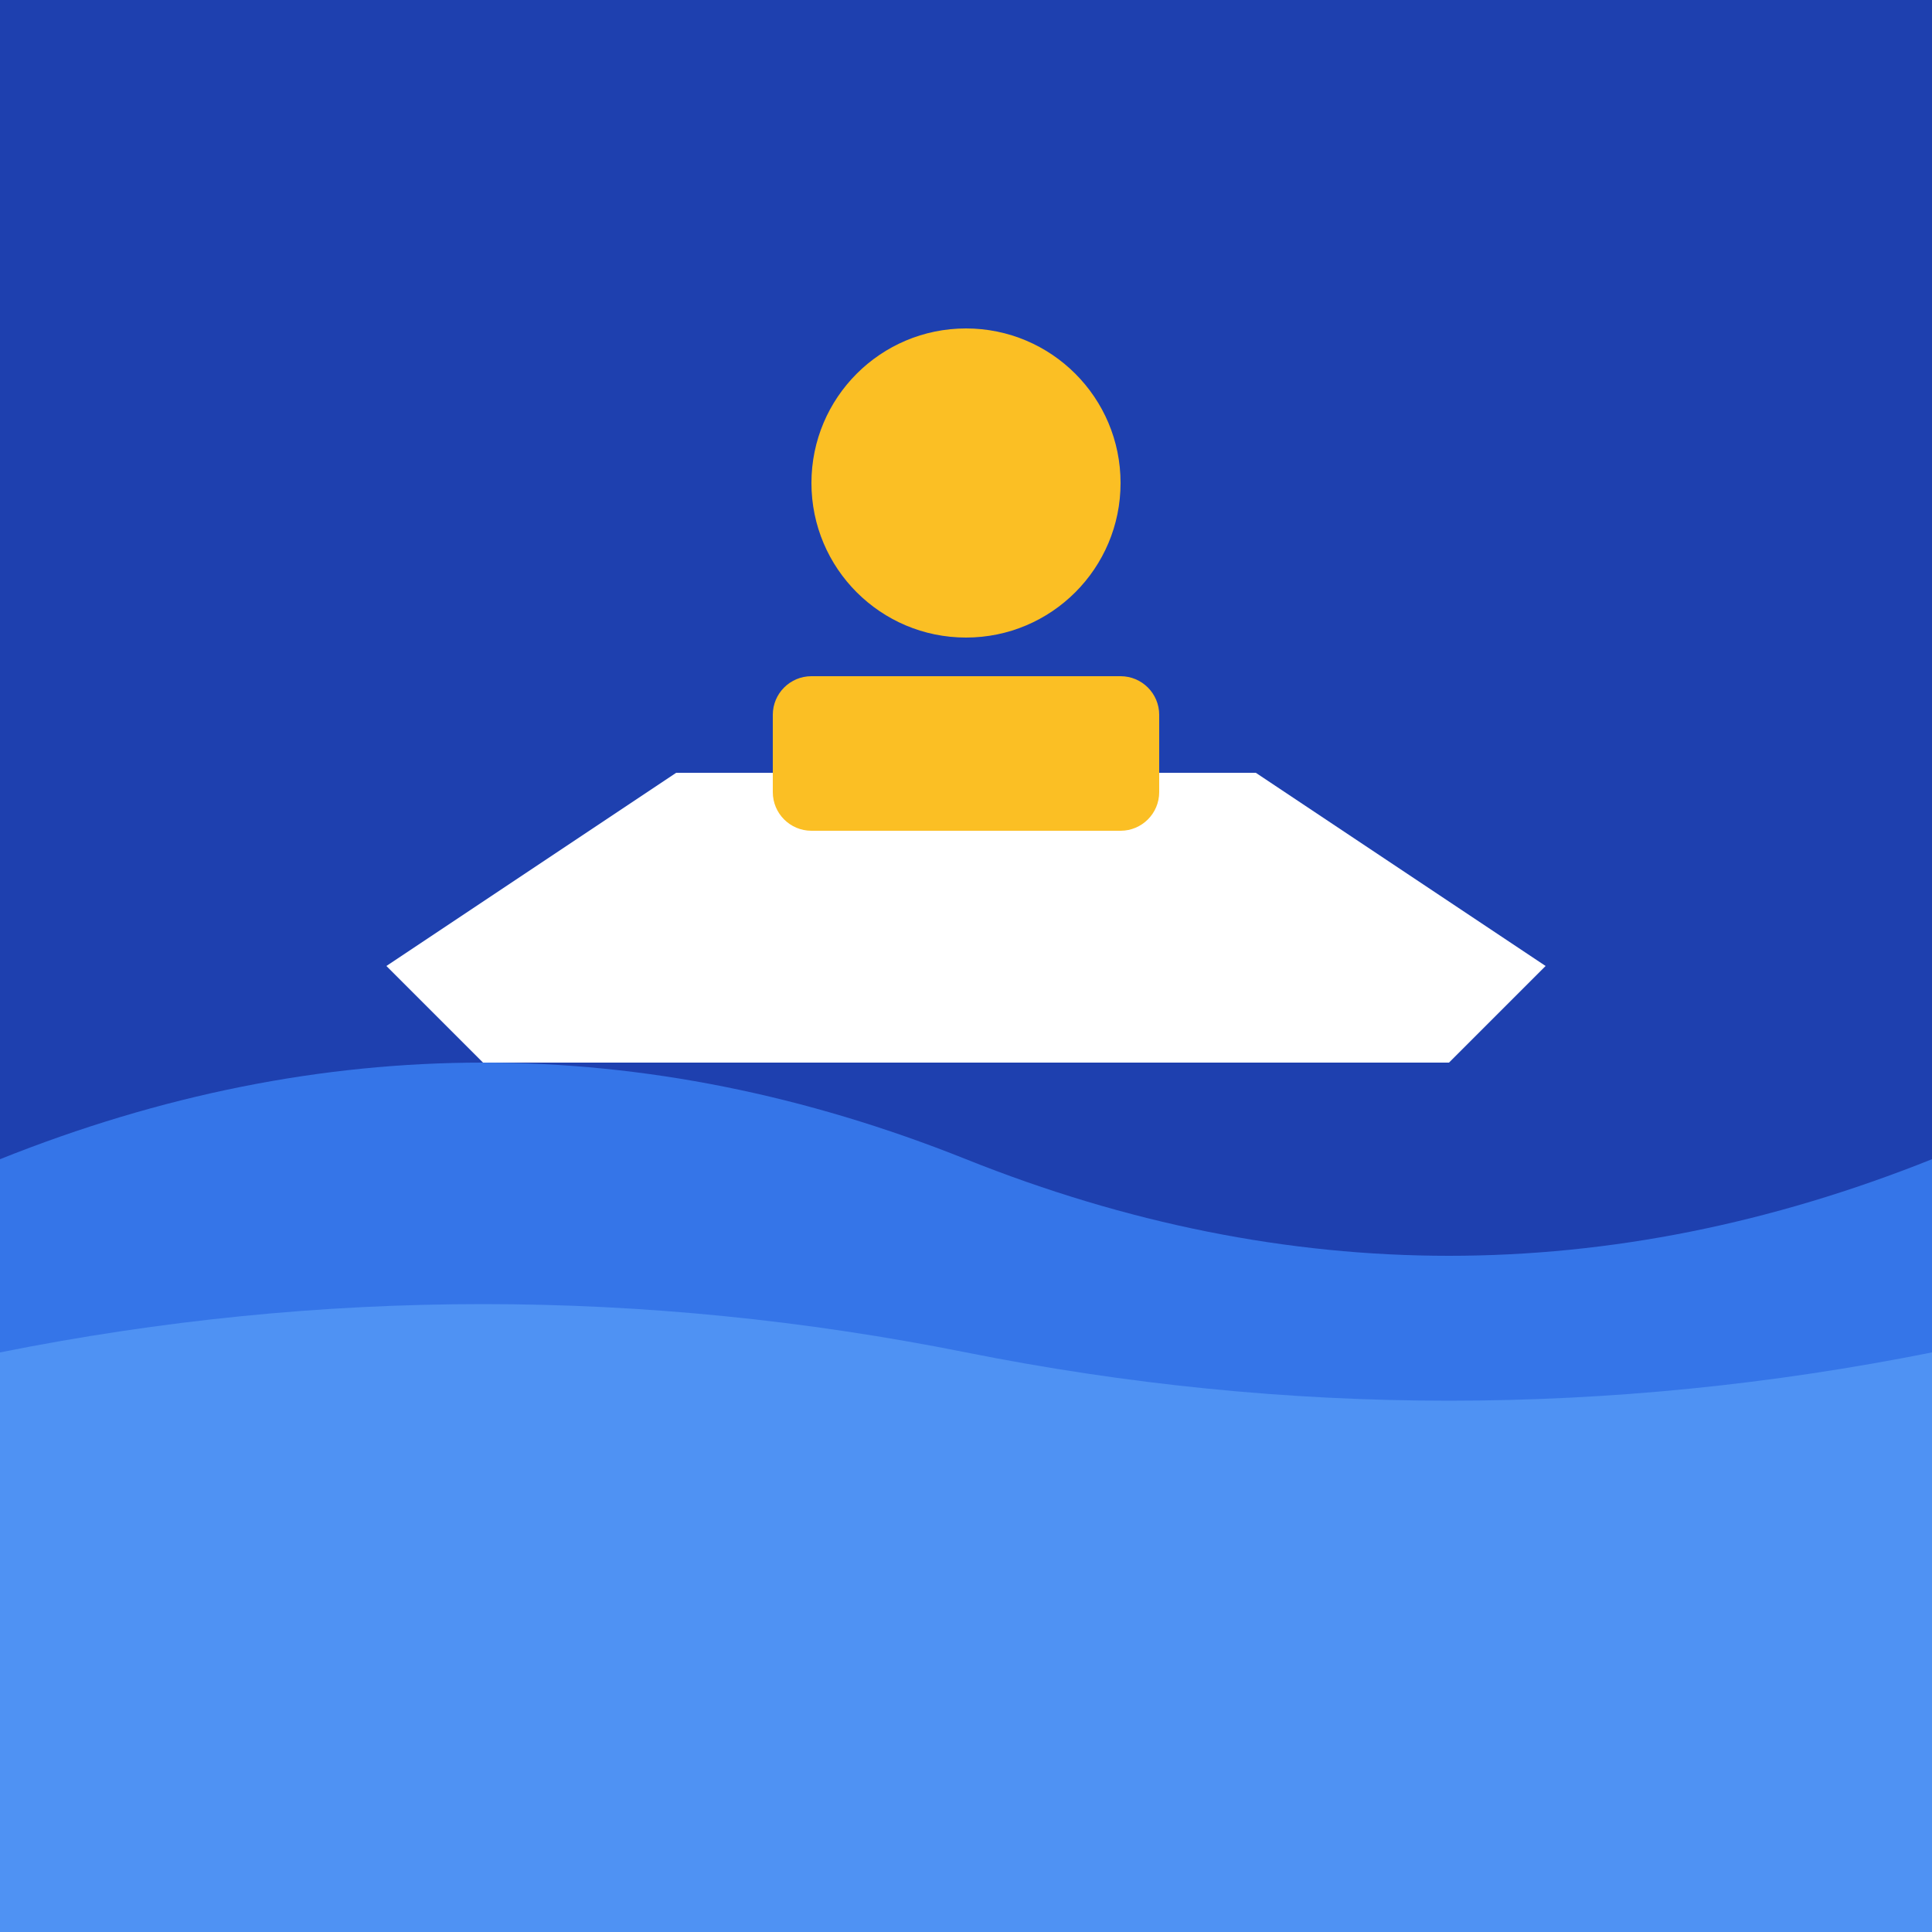
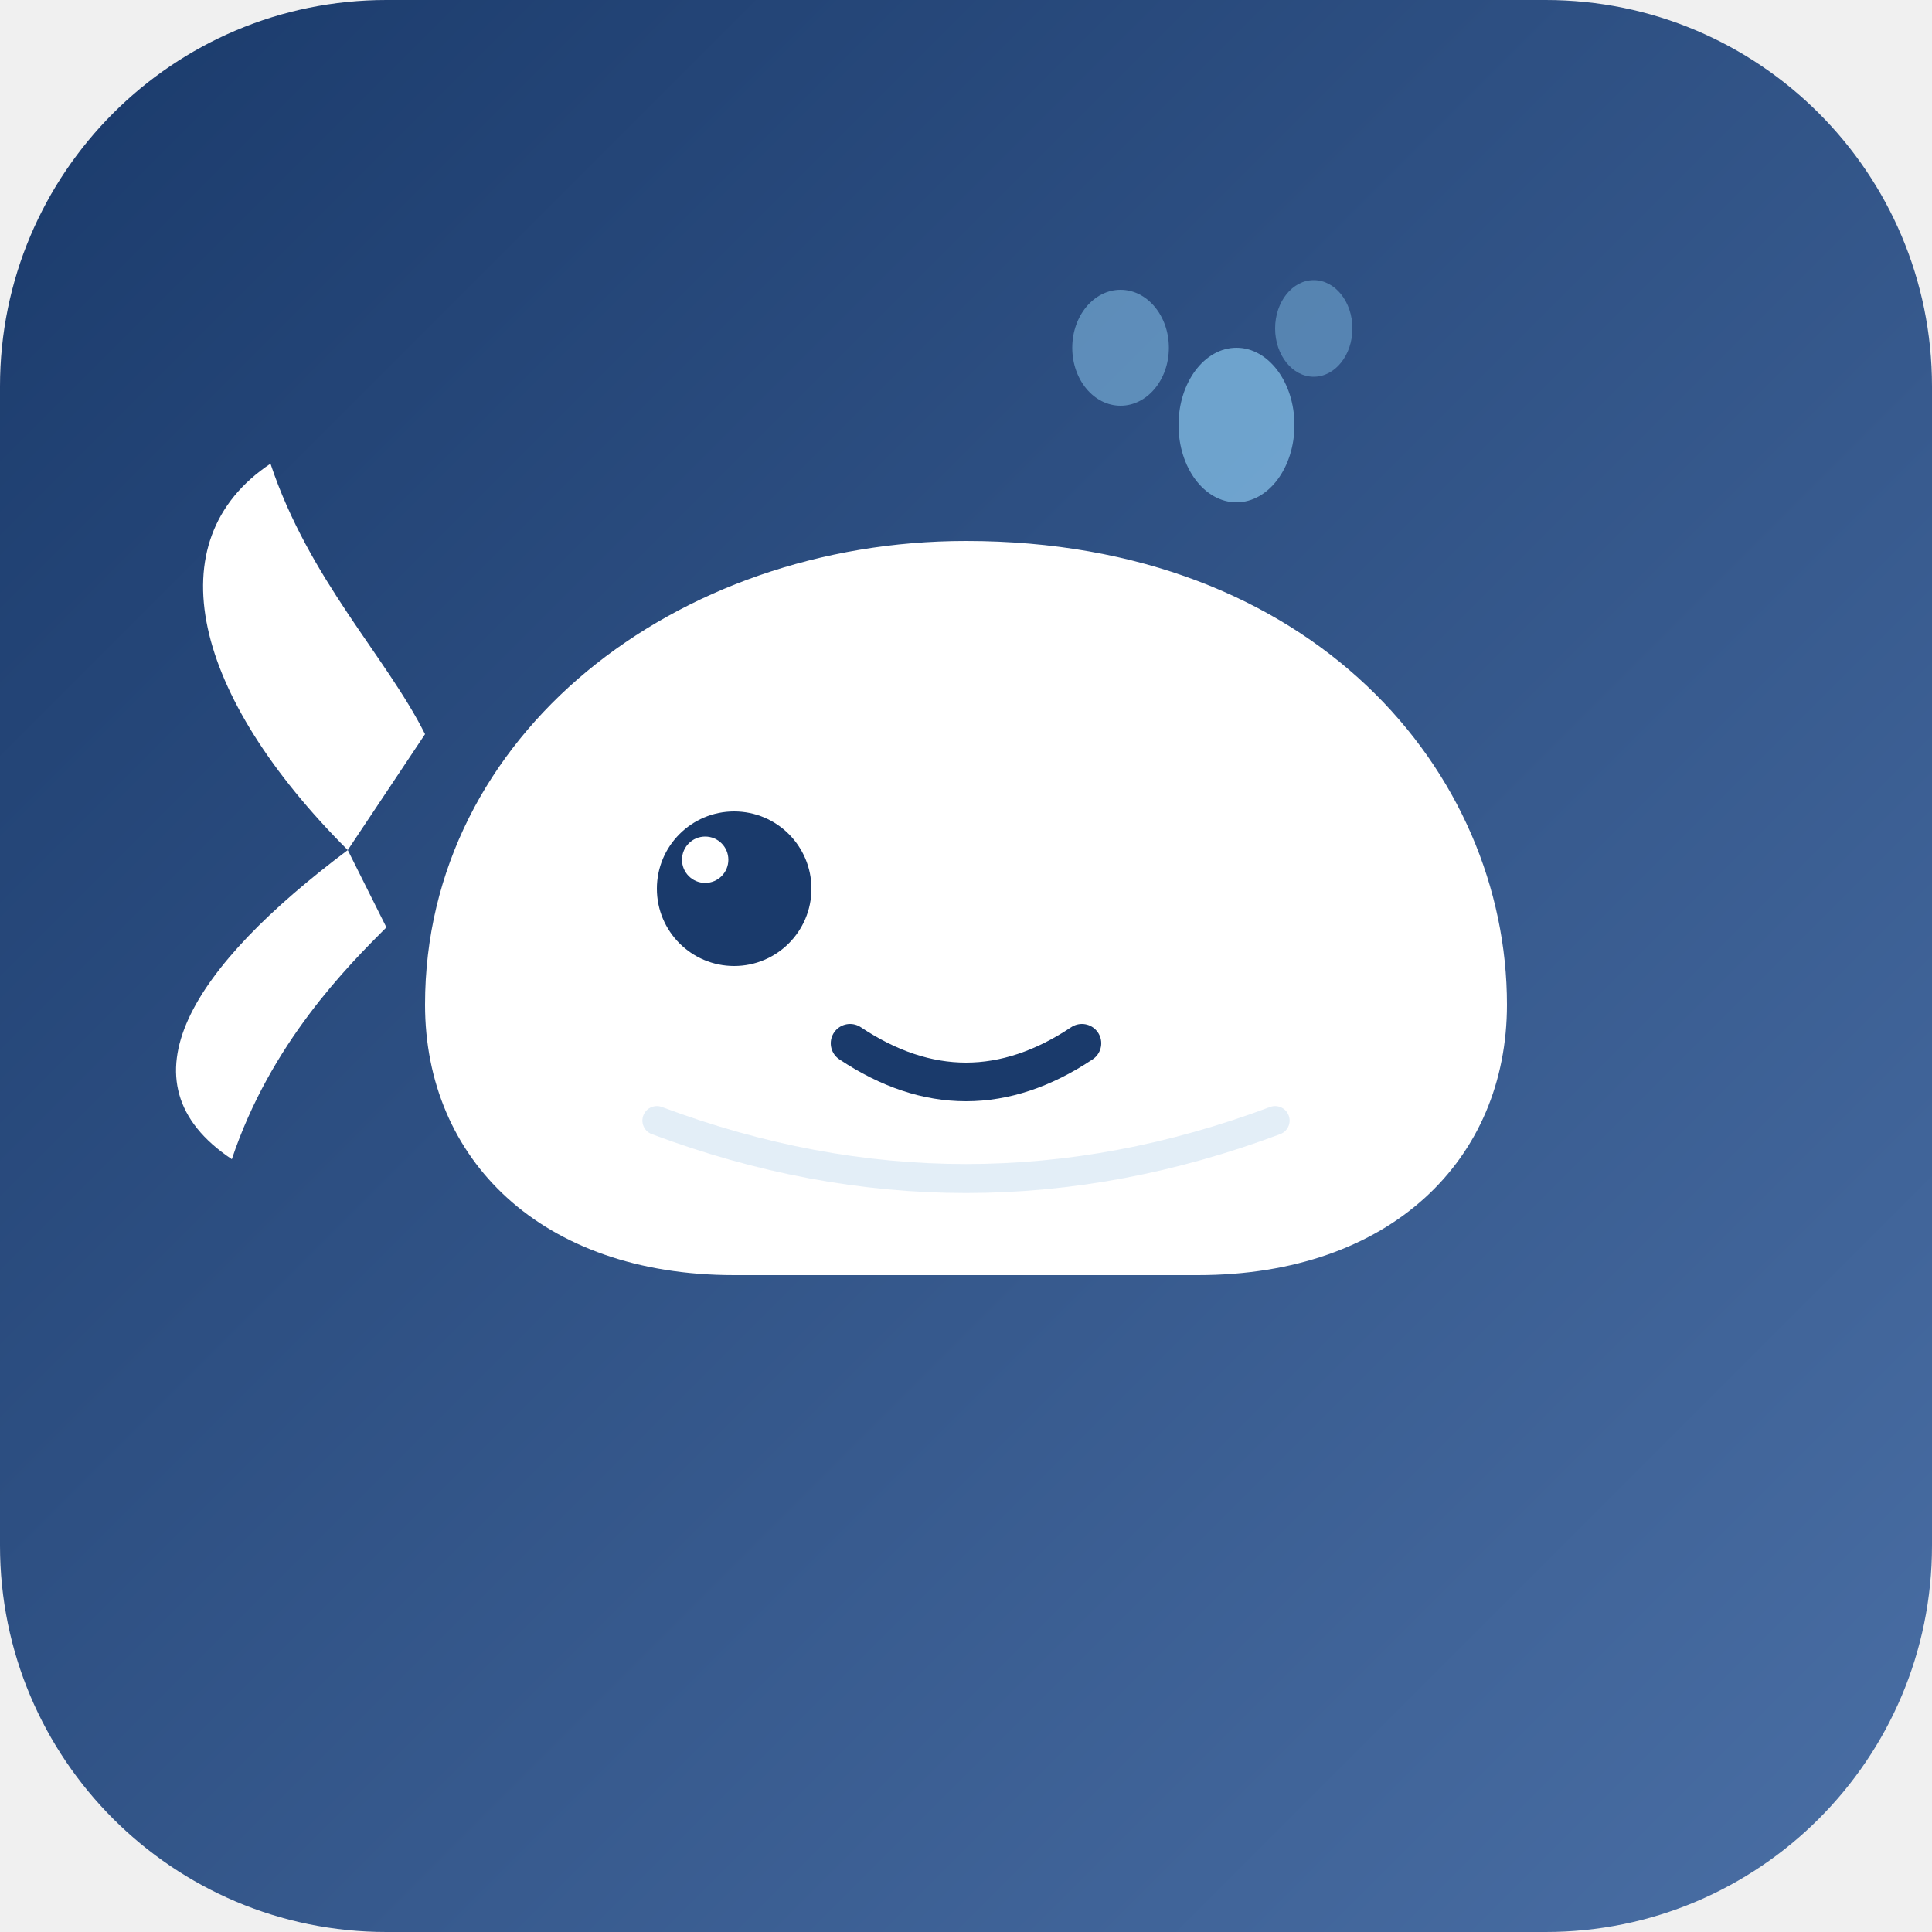
<svg xmlns="http://www.w3.org/2000/svg" viewBox="0 0 100 100">
-   <rect width="100" height="100" fill="#1e40af" />
-   <path d="M0,60 Q25,50 50,60 T100,60 L100,100 L0,100 Z" fill="#3b82f6" opacity="0.8" />
-   <path d="M0,70 Q25,65 50,70 T100,70 L100,100 L0,100 Z" fill="#60a5fa" opacity="0.6" />
-   <path d="M20,50 L35,40 L65,40 L80,50 L75,55 L25,55 Z" fill="#ffffff" />
-   <rect x="40" y="35" width="20" height="8" fill="#fbbf24" rx="2" />
-   <circle cx="50" cy="25" r="8" fill="#fbbf24" />
+   <defs>
+     <linearGradient id="bg" x1="0" y1="0" x2="1" y2="1">
+       <stop offset="0%" stop-color="#1a3a6b" />
+       <stop offset="100%" stop-color="#4a6fa5" />
+     </linearGradient>
+   </defs>
+   <rect width="100" height="100" rx="20" fill="url(#bg)" />
+   <path d="M22,52 C22,38 35,28 50,28 C68,28 78,40 78,52 C78,60 72,66 62,66 L38,66 C28,66 22,60 22,52 Z" fill="#ffffff" />
+   <path d="M18,44 C10,36 8,28 14,24 C16,30 20,34 22,38" fill="#ffffff" />
+   <path d="M18,44 C10,50 6,56 12,60 C14,54 18,50 20,48" fill="#ffffff" />
+   <circle cx="38" cy="46" r="4" fill="#1a3a6b" />
+   <circle cx="36.5" cy="44.5" r="1.2" fill="#ffffff" />
+   <path d="M44,54 Q50,58 56,54" fill="none" stroke="#1a3a6b" stroke-width="2" stroke-linecap="round" />
+   <ellipse cx="64" cy="22" rx="3" ry="4" fill="#7eb8e0" opacity="0.8" />
+   <ellipse cx="58" cy="18" rx="2.5" ry="3" fill="#7eb8e0" opacity="0.6" />
+   <ellipse cx="68" cy="17" rx="2" ry="2.5" fill="#7eb8e0" opacity="0.5" />
+   <path d="M34,58 Q50,64 66,58" fill="none" stroke="#c8ddf0" stroke-width="1.5" stroke-linecap="round" opacity="0.5" />
</svg>
